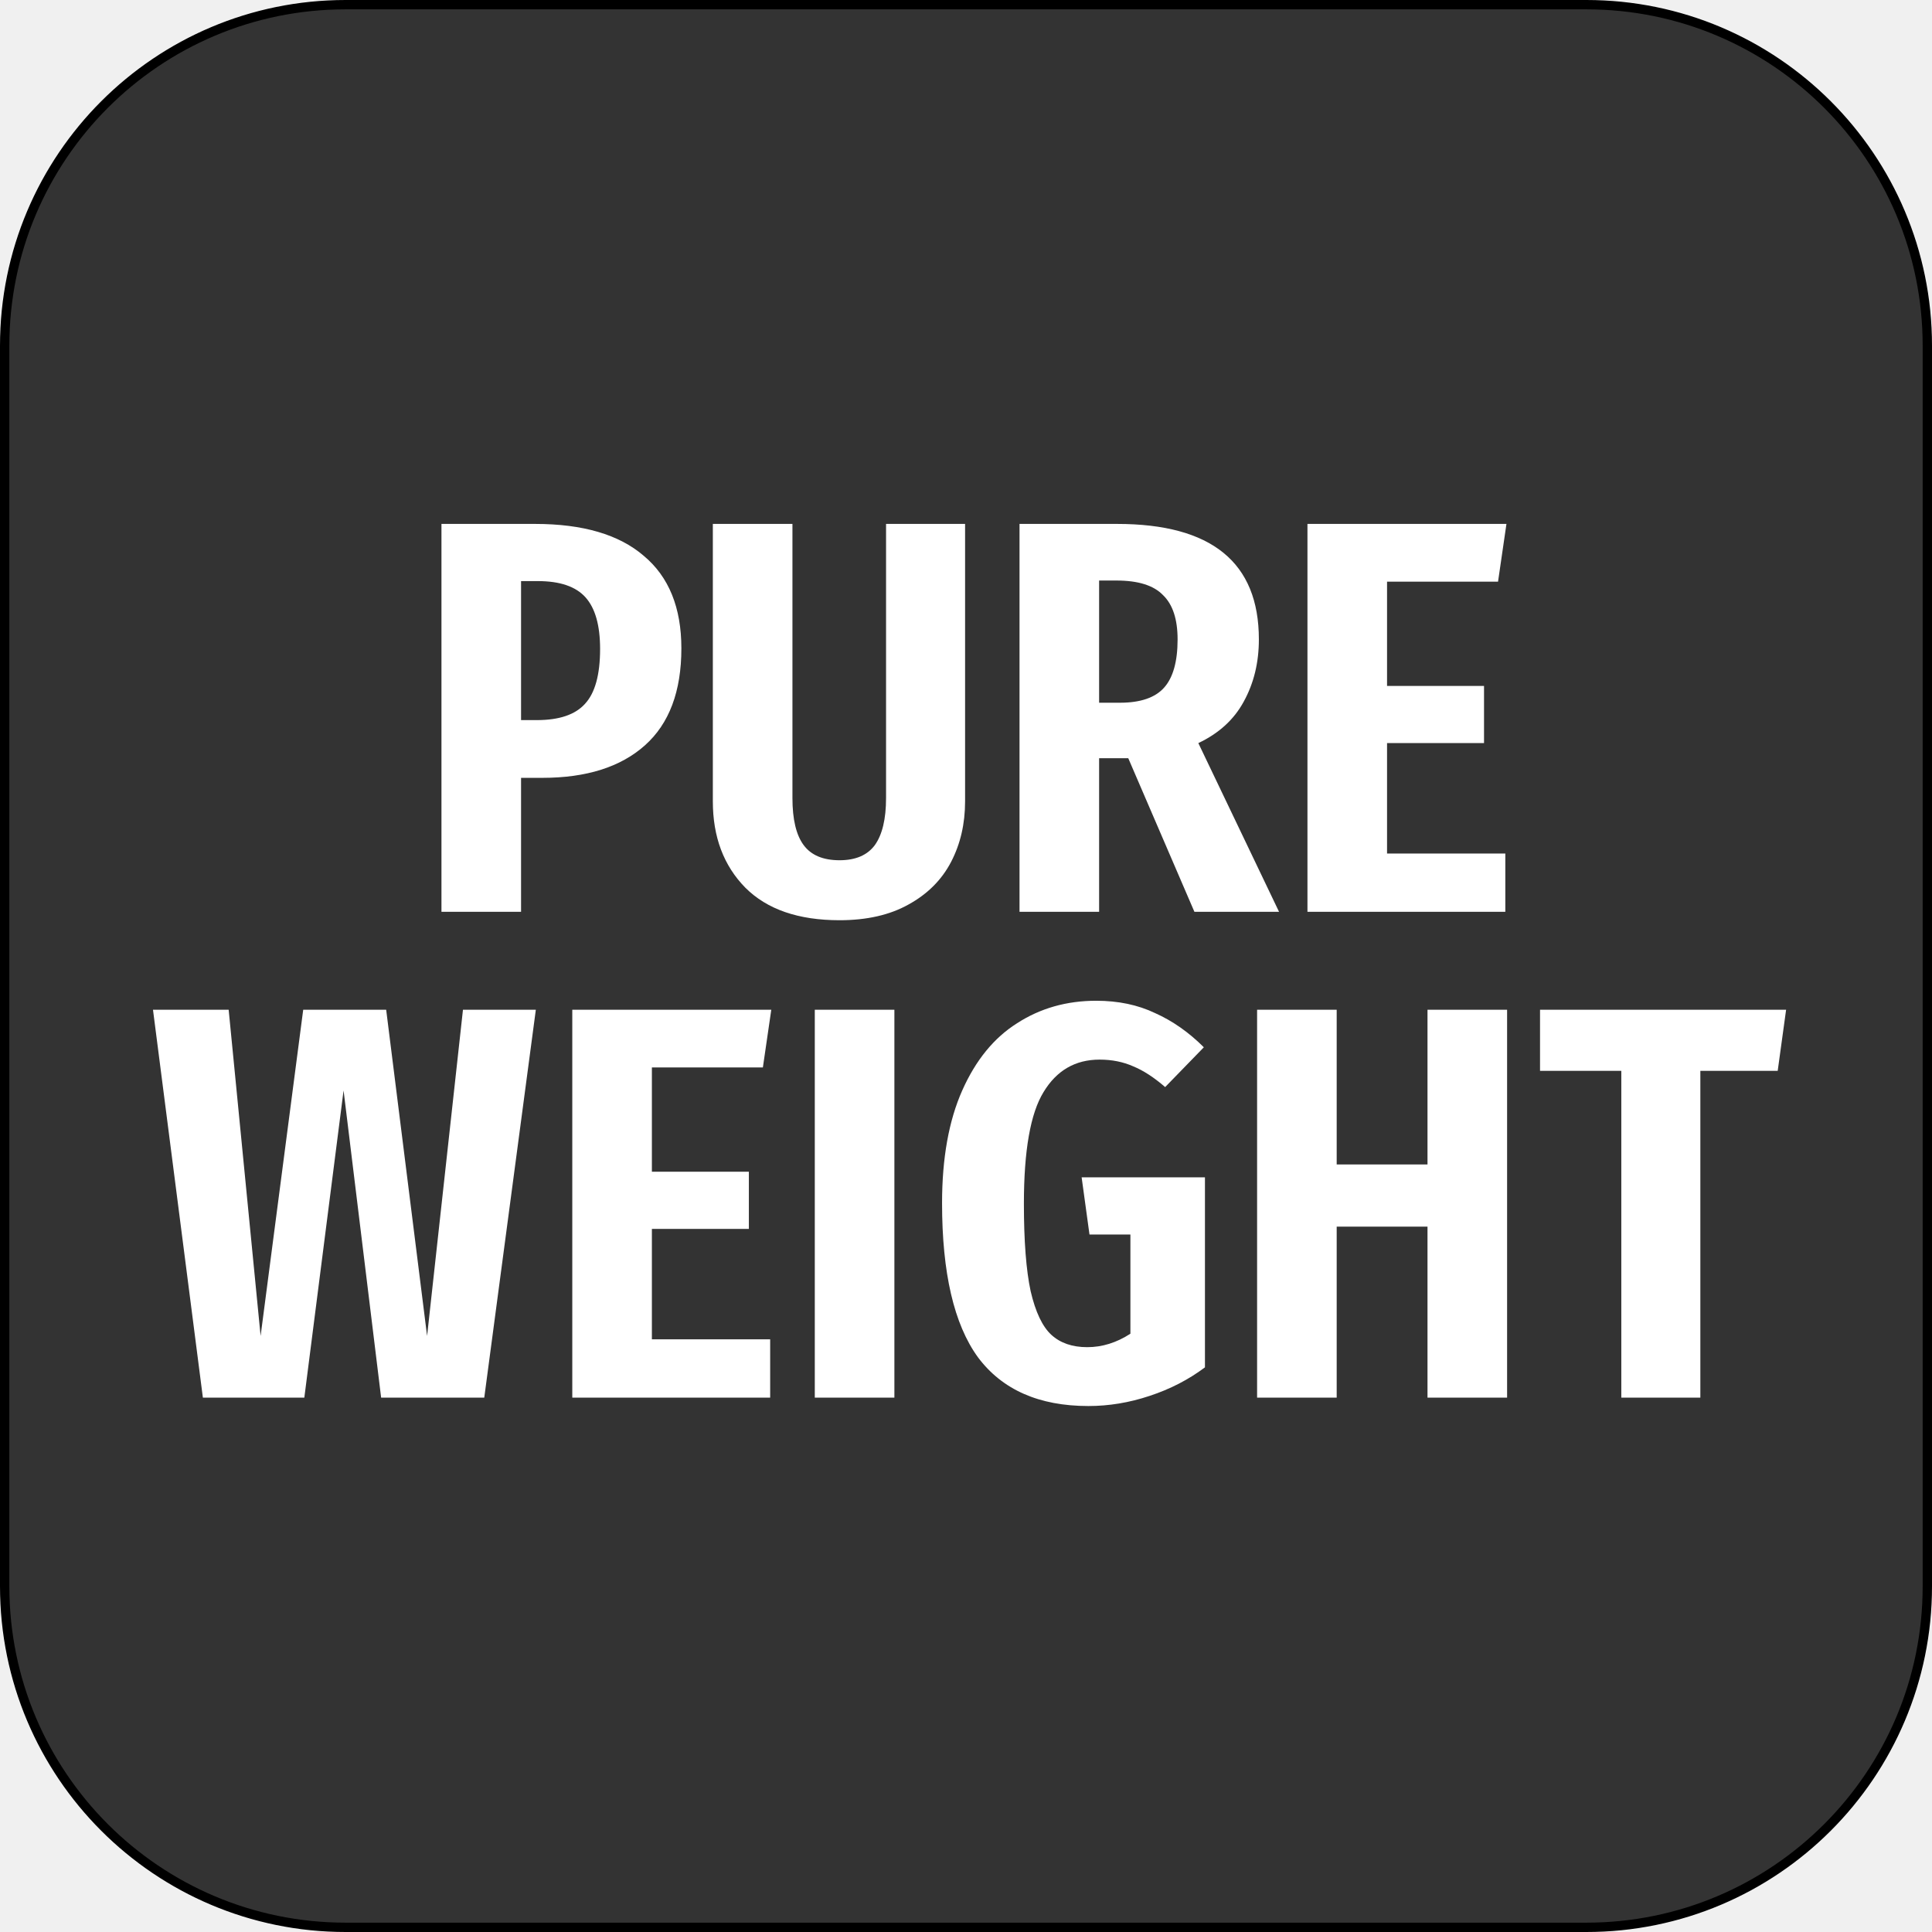
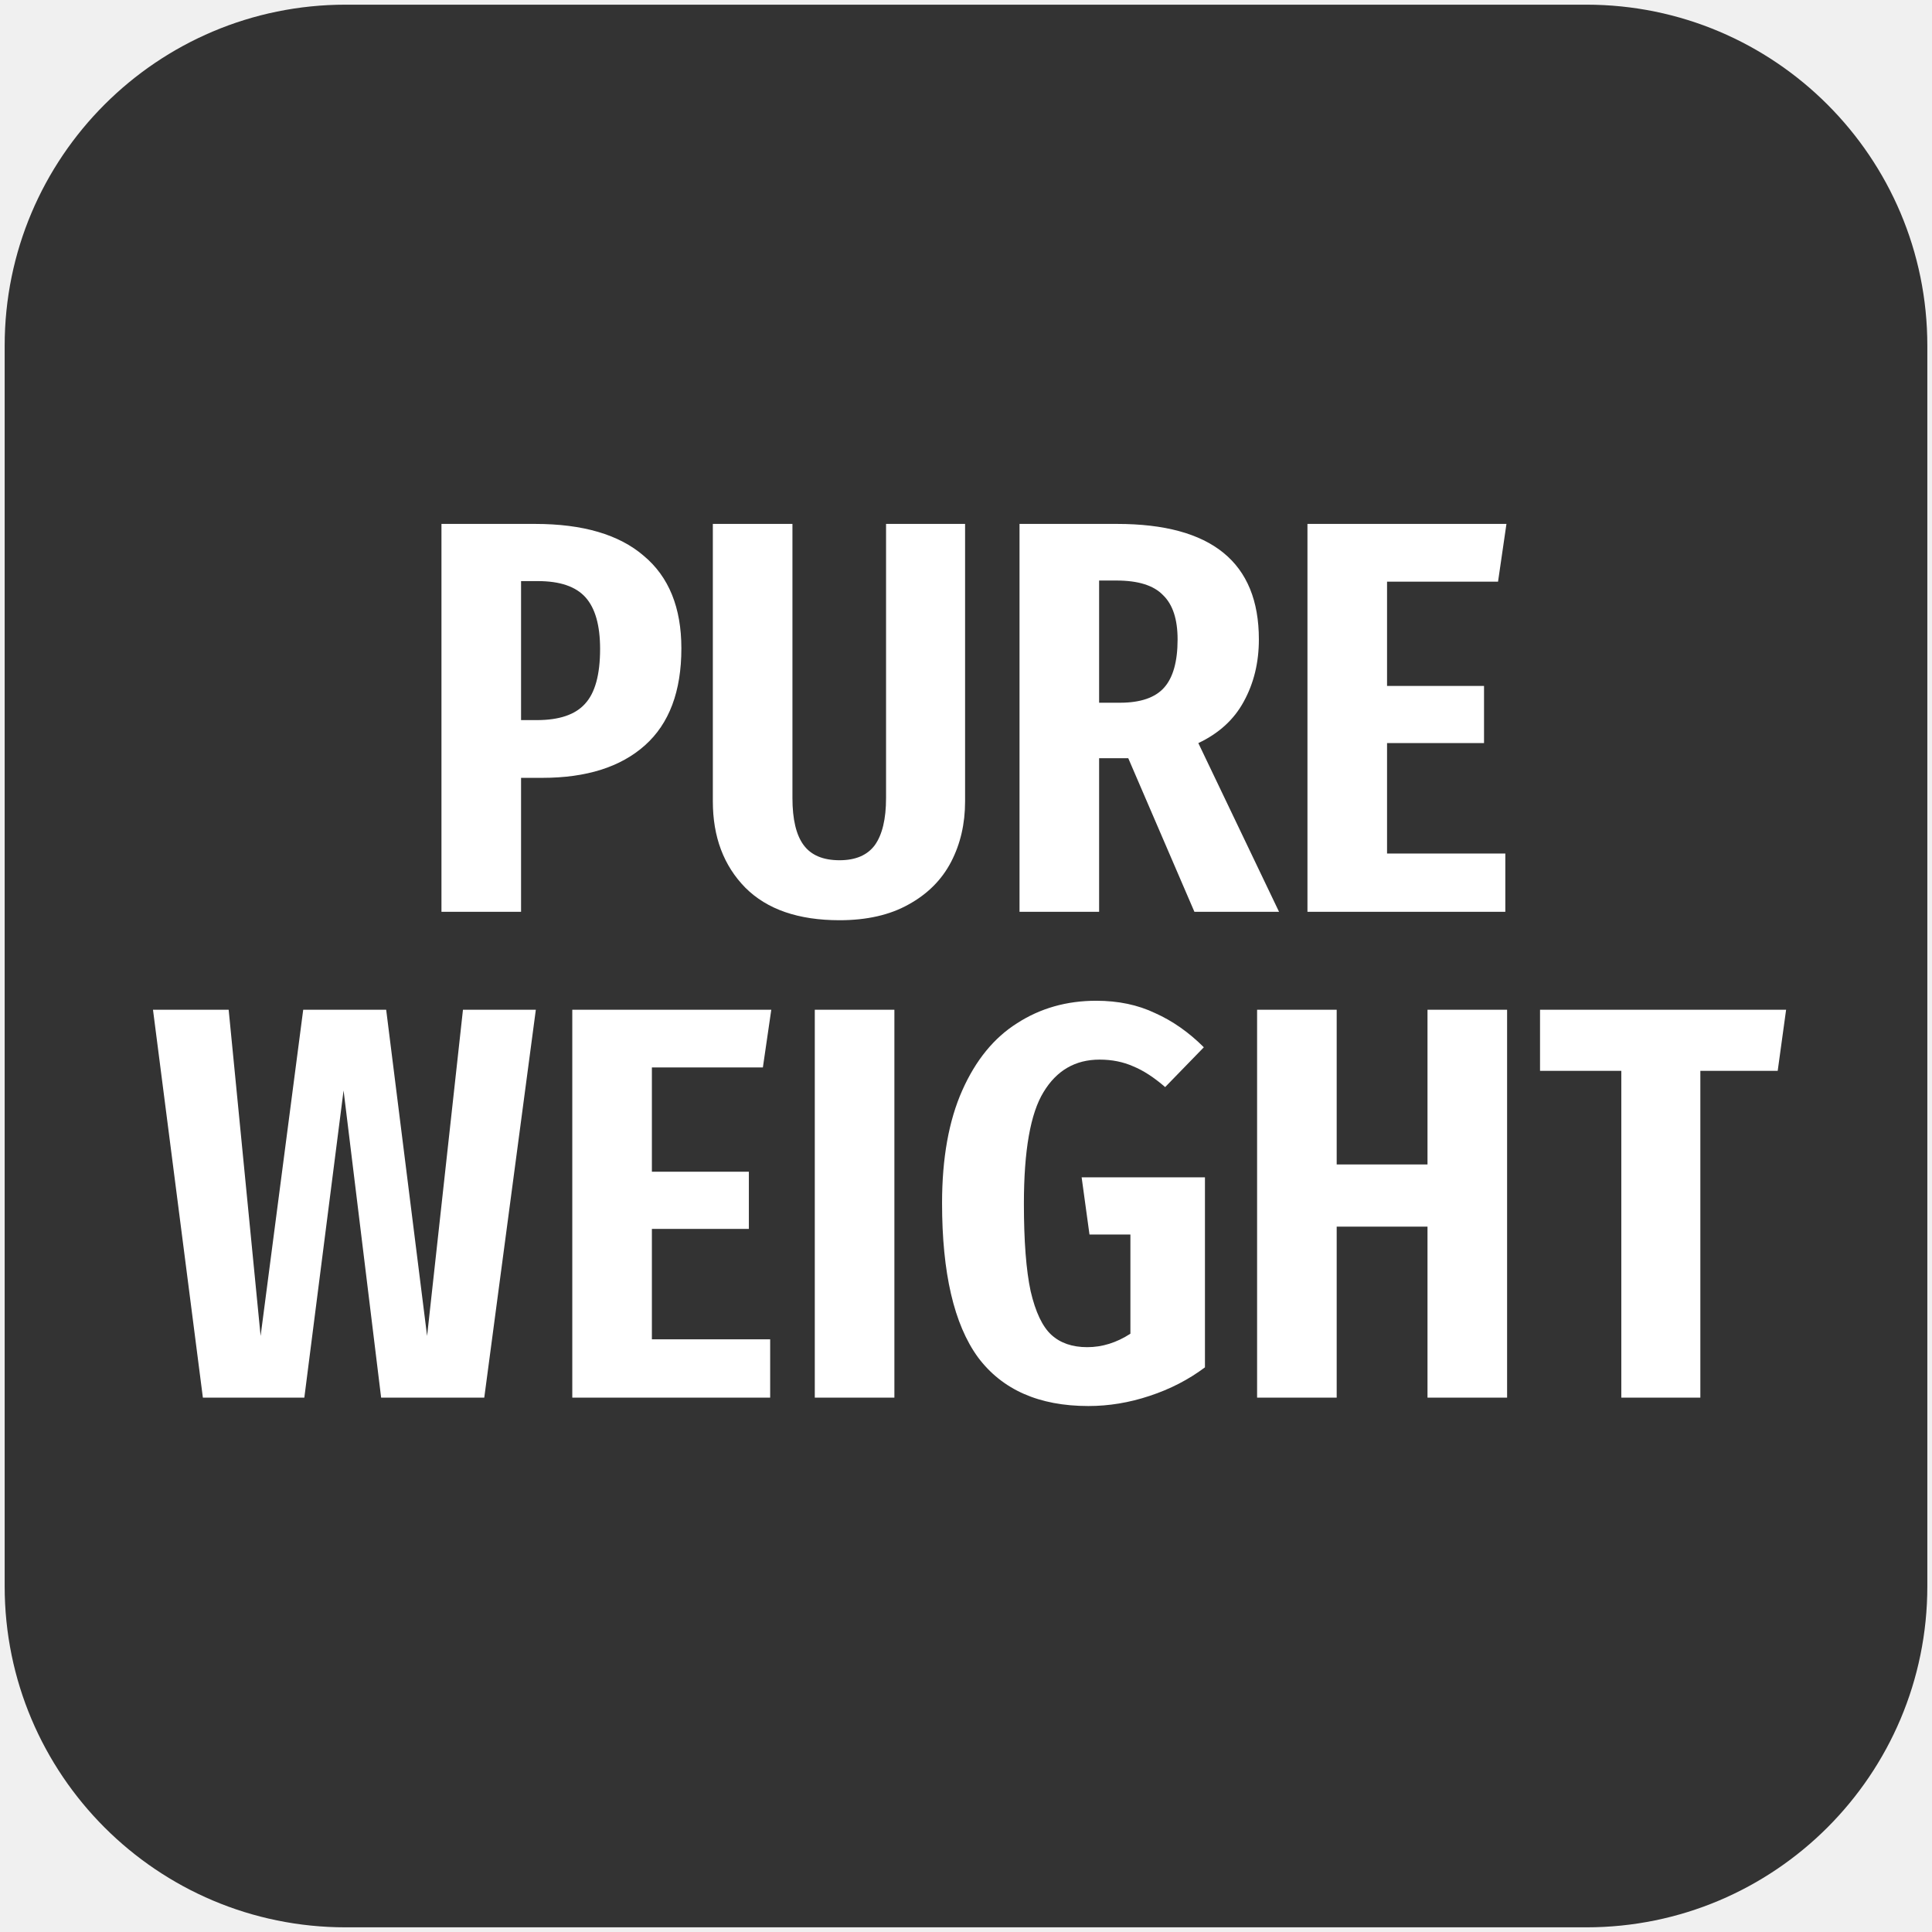
<svg xmlns="http://www.w3.org/2000/svg" width="1034" height="1034" viewBox="0 0 1034 1034" fill="none">
  <rect x="2.5" y="2.5" width="1029" height="1029" rx="182.5" fill="#333333" />
-   <rect x="2.5" y="2.5" width="1029" height="1029" rx="182.5" stroke="black" stroke-width="5" stroke-linejoin="round" />
+   <rect x="2.5" y="2.5" width="1029" height="1029" rx="182.5" stroke="black" stroke-width="0" stroke-linejoin="round" />
  <path d="M286.779 540.4L259.179 748H203.979L183.879 583.6L162.879 748H108.579L81.879 540.4H122.379L139.479 715L162.279 540.4H206.679L228.579 715L247.779 540.4H286.779ZM412.789 540.4L408.289 571.3H348.889V627.1H400.789V657.7H348.889V716.8H412.189V748H306.289V540.4H412.789ZM478.674 540.4V748H436.074V540.4H478.674ZM586.688 535.6C598.488 535.6 608.988 537.8 618.188 542.2C627.588 546.4 636.288 552.5 644.288 560.5L623.588 581.8C617.588 576.6 611.888 572.9 606.488 570.7C601.088 568.3 595.088 567.1 588.488 567.1C575.488 567.1 565.488 572.9 558.488 584.5C551.488 595.9 547.988 615.8 547.988 644.2C547.988 664.2 549.188 679.8 551.588 691C554.188 702.2 557.888 710 562.688 714.4C567.488 718.8 573.888 721 581.888 721C589.888 721 597.588 718.6 604.988 713.8V660.7H583.088L578.888 630.1H644.888V731.8C636.088 738.4 626.188 743.5 615.188 747.1C604.388 750.7 593.488 752.5 582.488 752.5C556.088 752.5 536.388 743.8 523.388 726.4C510.588 708.8 504.188 681.3 504.188 643.9C504.188 619.9 507.788 599.8 514.988 583.6C522.188 567.4 531.988 555.4 544.388 547.6C556.788 539.6 570.888 535.6 586.688 535.6ZM763.993 748V656.5H715.393V748H672.793V540.4H715.393V623.2H763.993V540.4H806.593V748H763.993ZM955.92 540.4L951.42 573.1H910.02V748H867.72V573.1H824.22V540.4H955.92Z" fill="white" />
  <path d="M286.369 280.4C311.969 280.4 331.369 286.1 344.569 297.5C357.969 308.7 364.669 325.2 364.669 347C364.669 370 358.169 387.3 345.169 398.9C332.169 410.5 313.869 416.3 290.269 416.3H278.869V488H236.269V280.4H286.369ZM287.269 385.4C299.269 385.4 307.869 382.5 313.069 376.7C318.469 370.9 321.169 361.1 321.169 347.3C321.169 334.7 318.569 325.5 313.369 319.7C308.169 313.9 299.669 311 287.869 311H278.869V385.4H287.269ZM516.511 428.9C516.511 440.9 514.011 451.7 509.011 461.3C504.011 470.9 496.411 478.5 486.211 484.1C476.211 489.7 463.911 492.5 449.311 492.5C427.311 492.5 410.511 486.7 398.911 475.1C387.311 463.3 381.511 447.9 381.511 428.9V280.4H424.111V427.1C424.111 438.5 426.111 446.9 430.111 452.3C434.111 457.7 440.511 460.4 449.311 460.4C457.911 460.4 464.211 457.7 468.211 452.3C472.211 446.7 474.211 438.3 474.211 427.1V280.4H516.511V428.9ZM639.244 488L603.844 405.8H601.144H588.244V488H545.644V280.4H597.844C648.444 280.4 673.744 301 673.744 342.2C673.744 354.6 671.044 365.7 665.644 375.5C660.444 385.1 652.344 392.5 641.344 397.7L684.544 488H639.244ZM599.344 376.1C610.344 376.1 618.244 373.4 623.044 368C627.844 362.6 630.244 354 630.244 342.2C630.244 331.4 627.644 323.5 622.444 318.5C617.444 313.3 609.144 310.7 597.544 310.7H588.244V376.1H599.344ZM806.246 280.4L801.746 311.3H742.346V367.1H794.246V397.7H742.346V456.8H805.646V488H699.746V280.4H806.246Z" fill="white" />
</svg>
